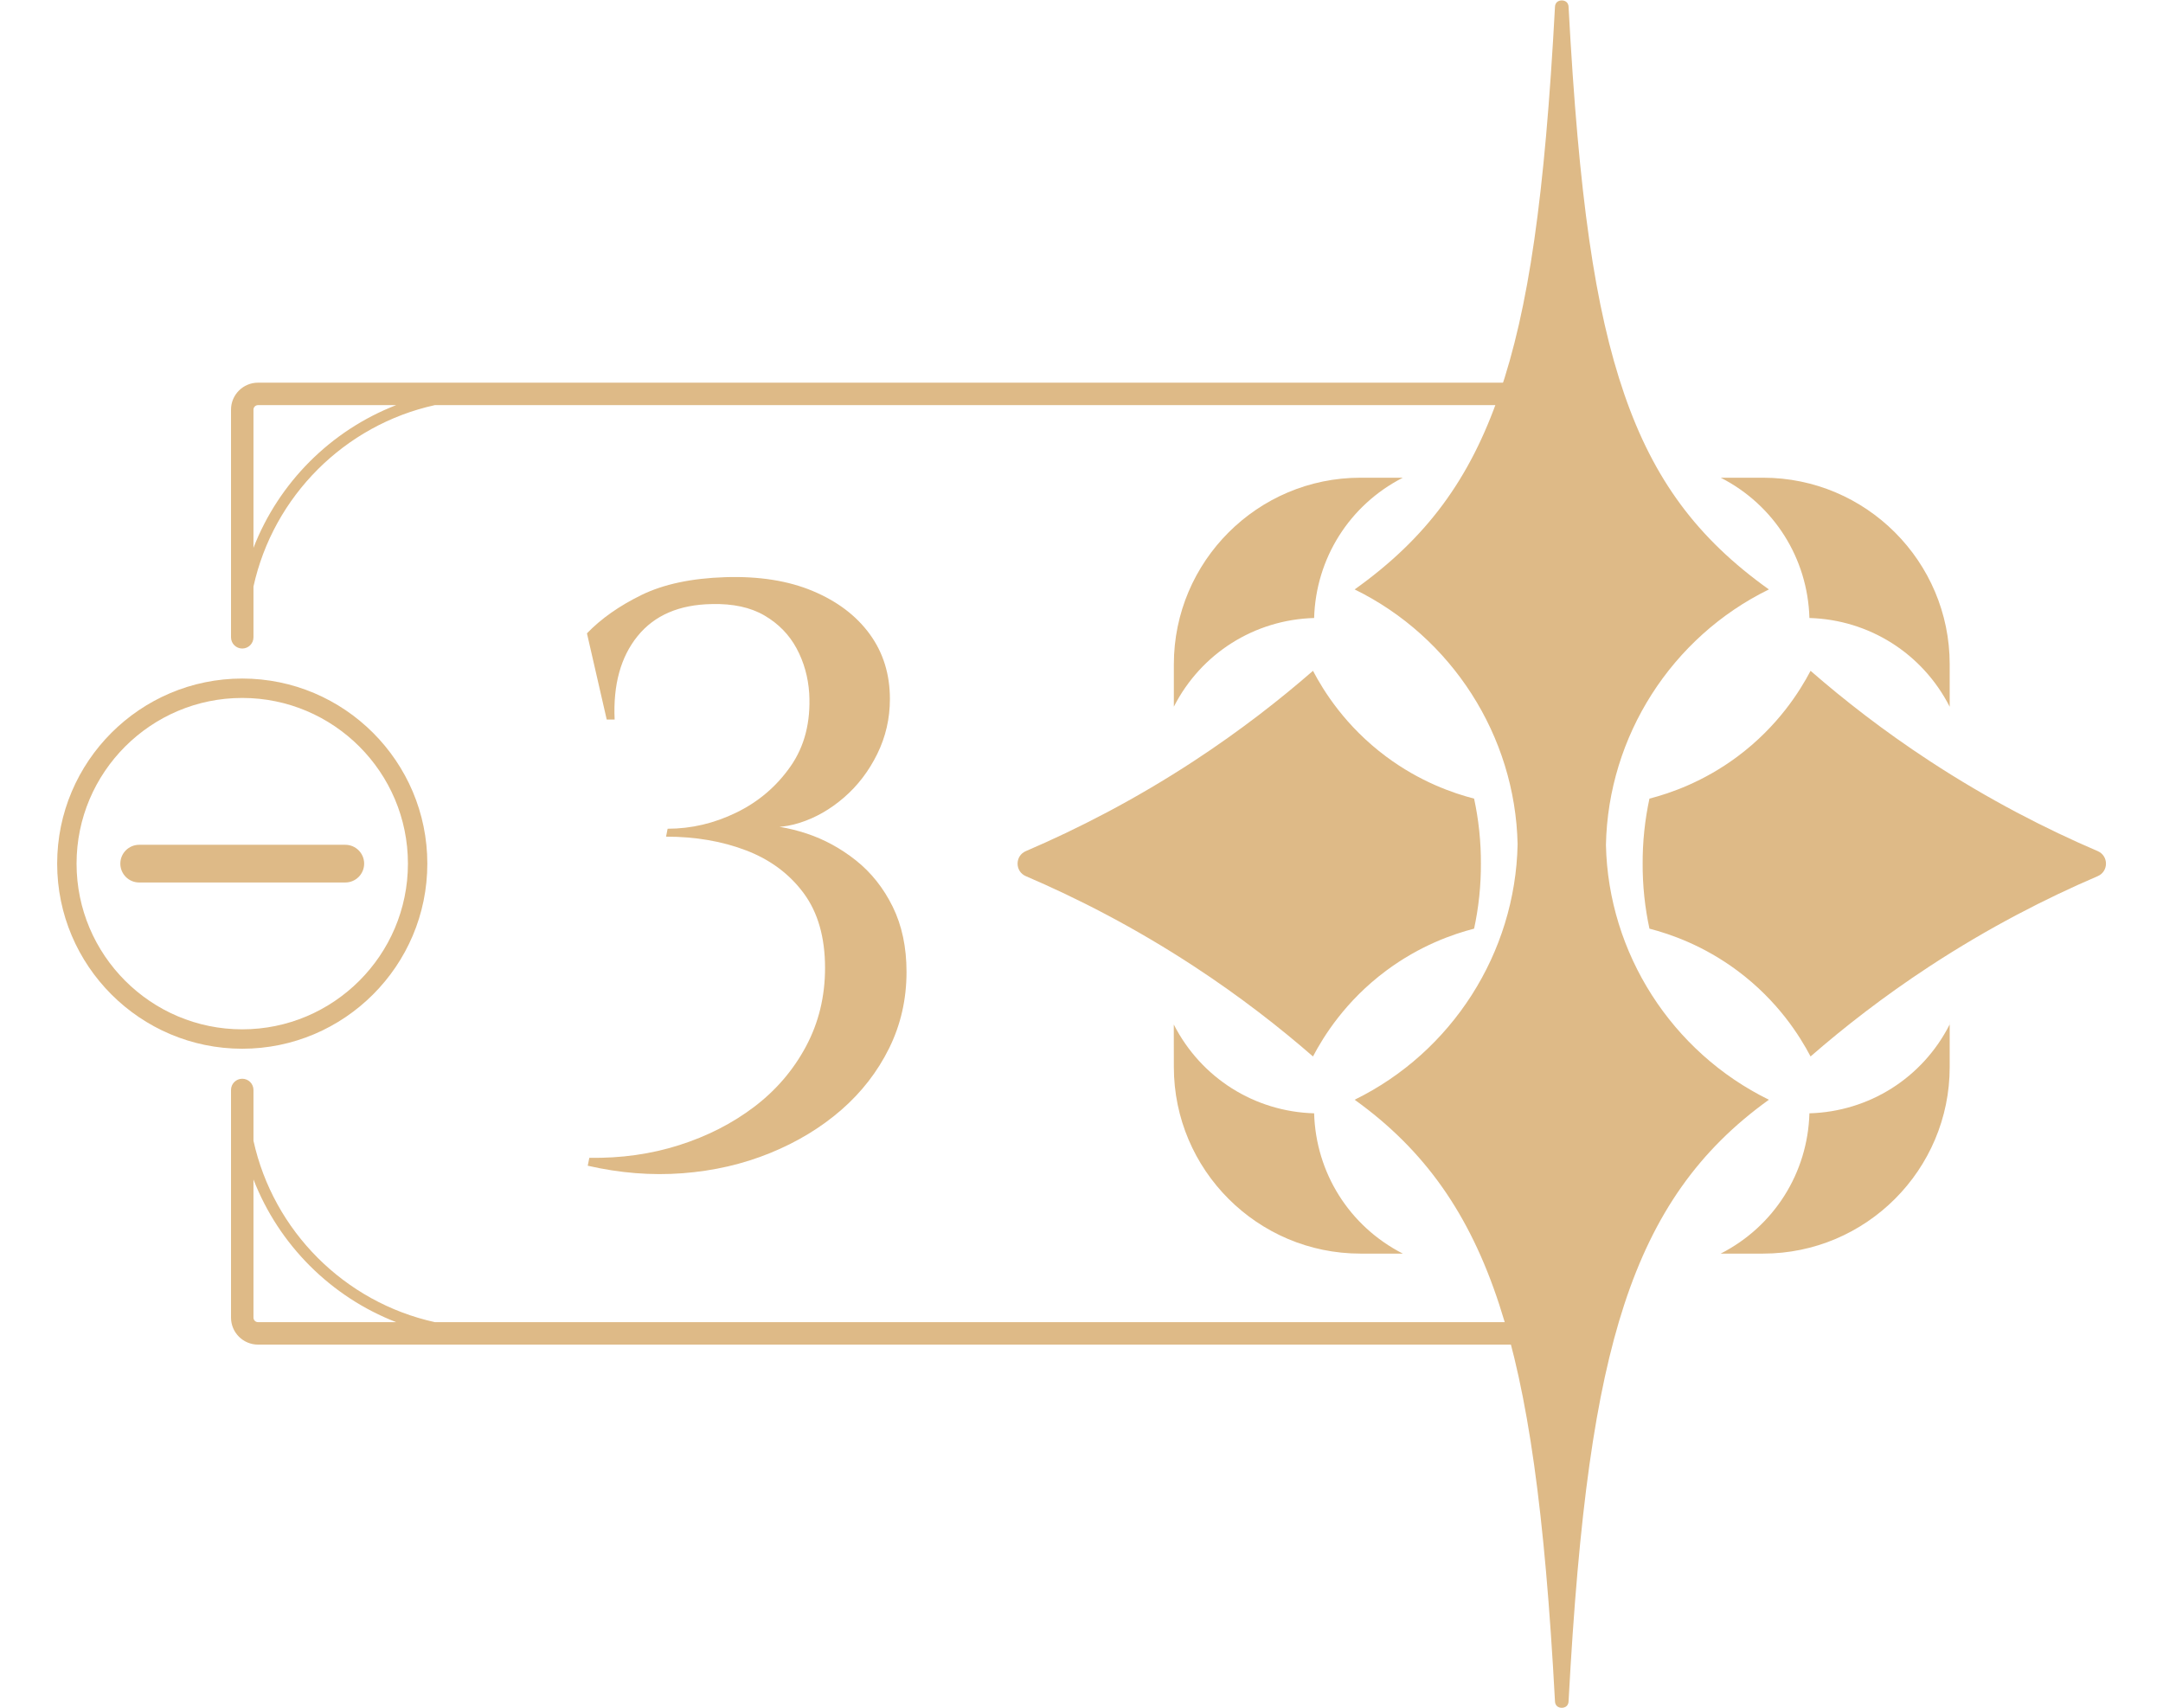
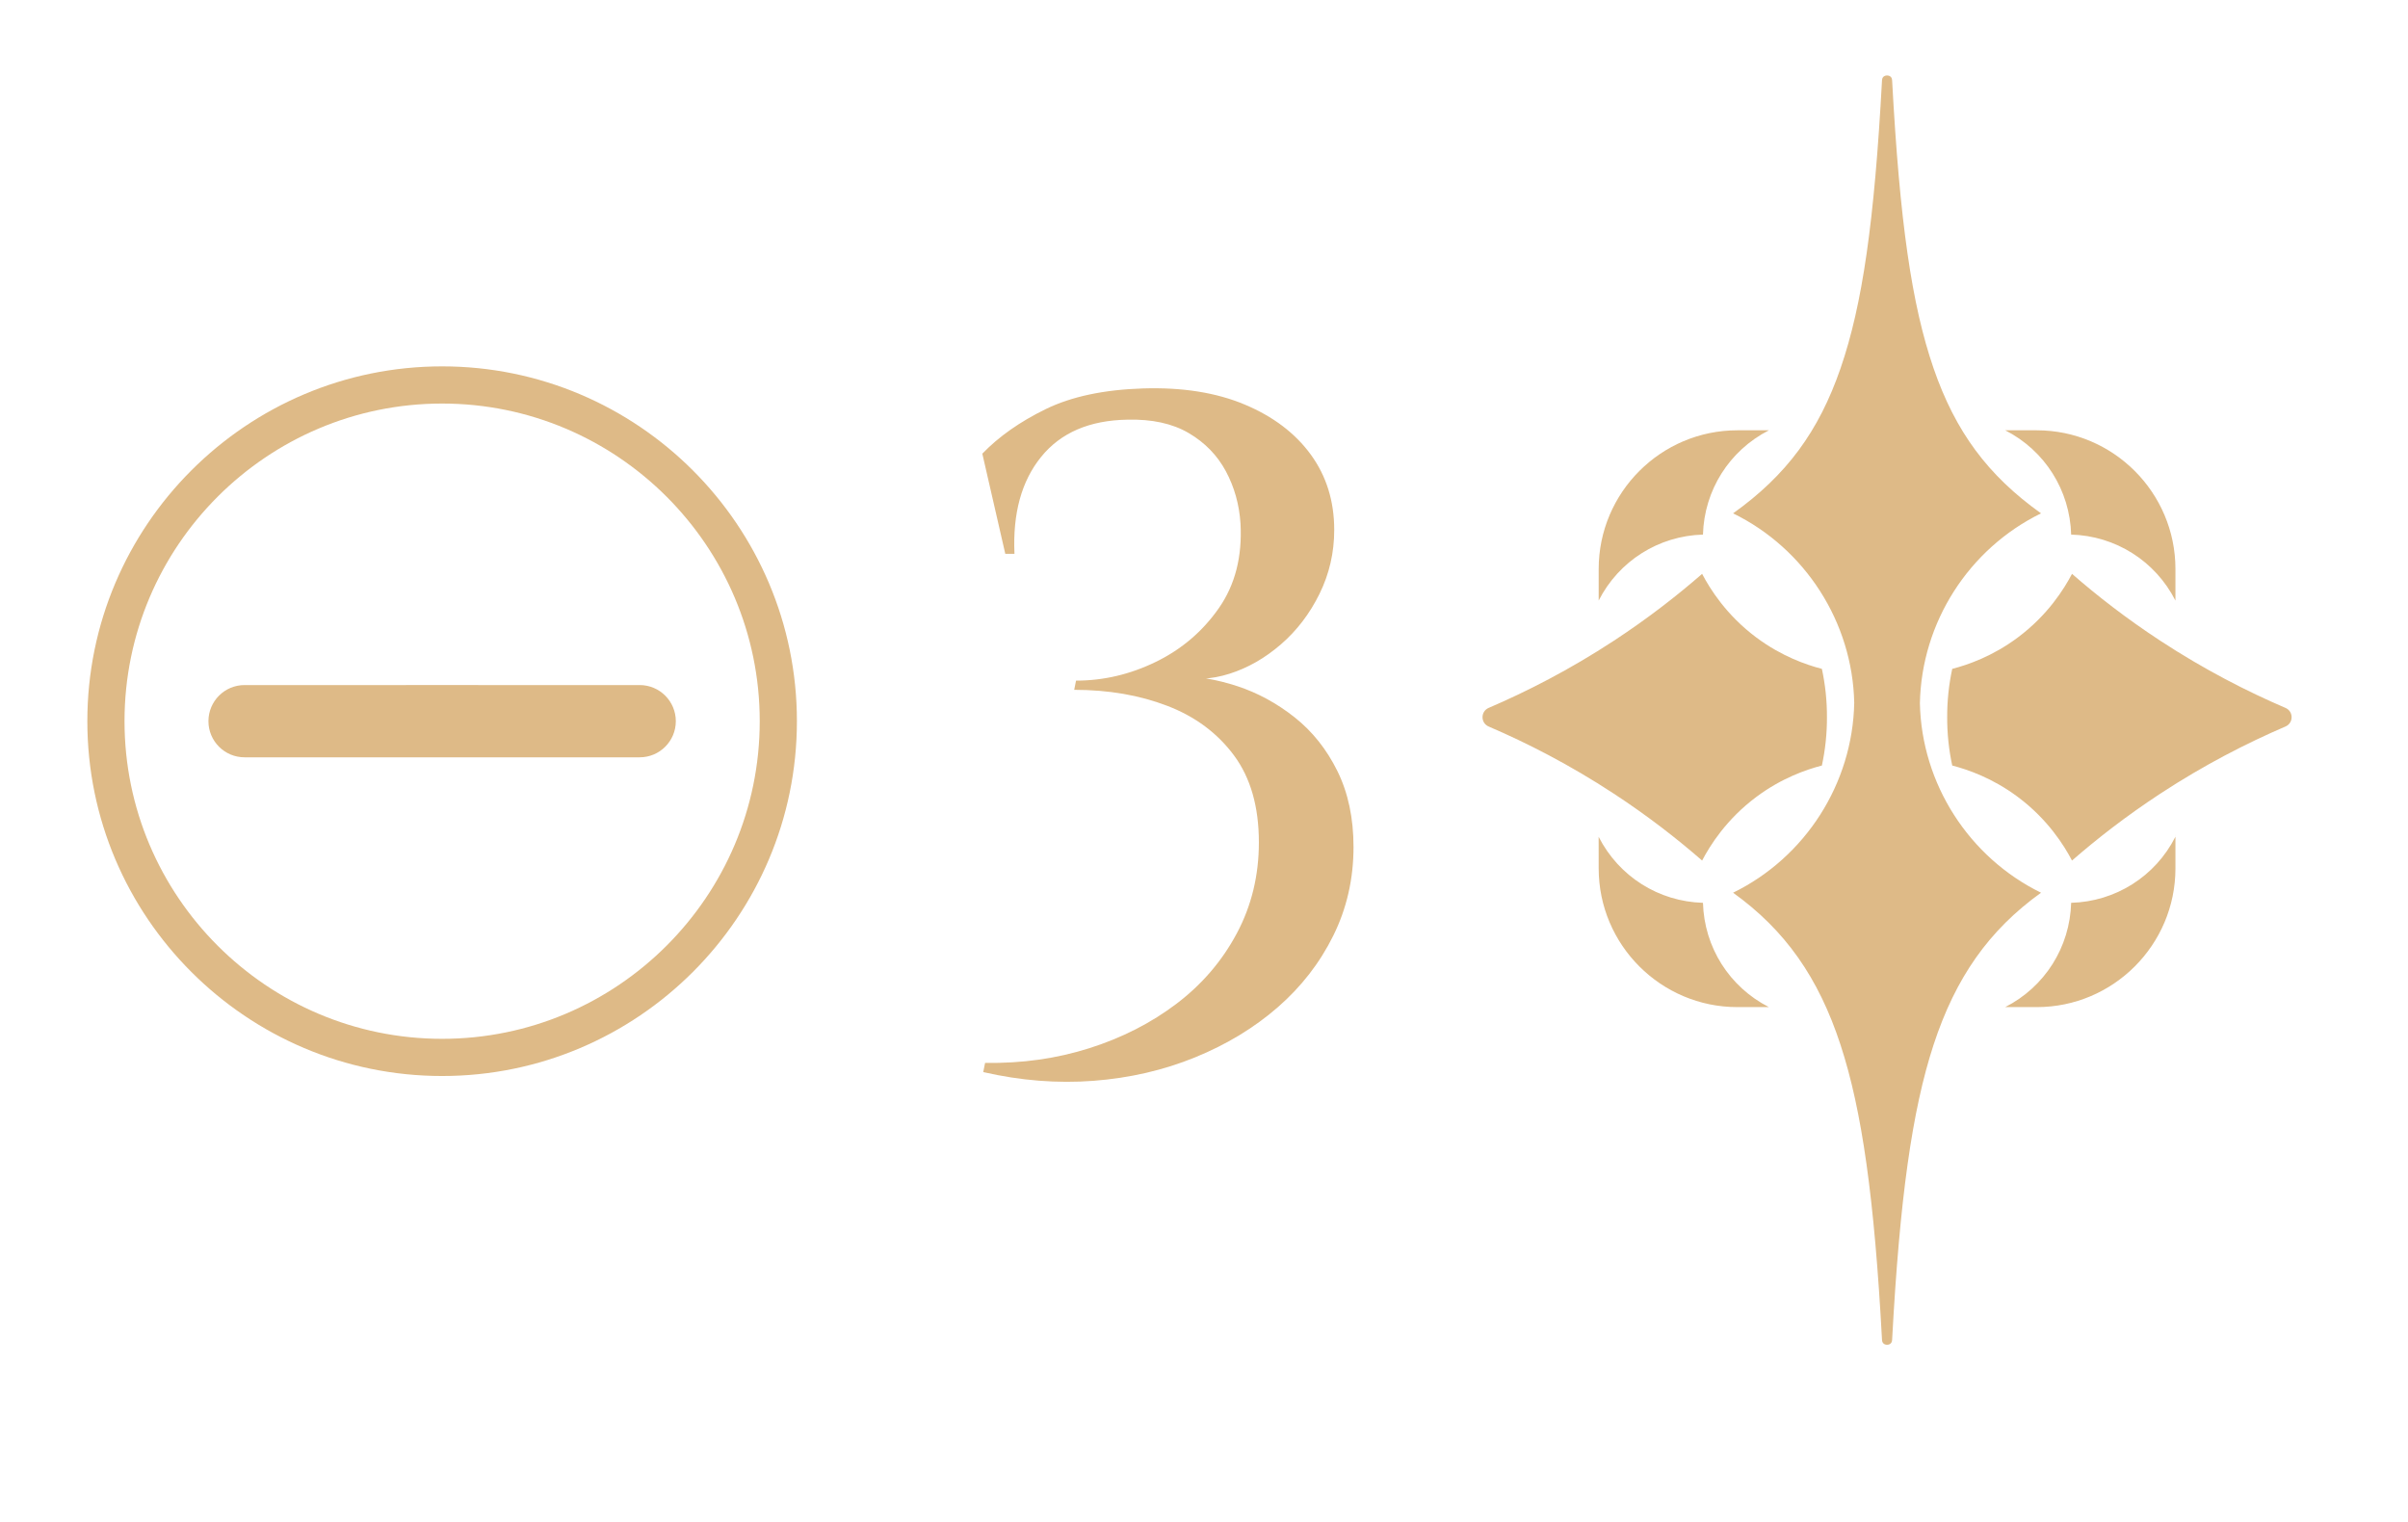
- <svg xmlns="http://www.w3.org/2000/svg" xmlns:ns1="https://www.affinity.studio/" width="100%" height="100%" viewBox="0 0 4957 3914" version="1.1" xml:space="preserve" style="fill-rule:evenodd;clip-rule:evenodd;stroke-linejoin:round;stroke-miterlimit:2;">
-   <g transform="matrix(1,0,0,1,-11379,-26618)">
-     <g id="Prowess-Minus-3" ns1:id="Prowess Minus 3" transform="matrix(4.398482,0,0,4.166667,11379.389,26618.941)">
+ <svg xmlns="http://www.w3.org/2000/svg" xmlns:ns1="https://www.affinity.studio/" width="100%" height="100%" viewBox="0 0 4751 3001" version="1.1" xml:space="preserve" style="fill-rule:evenodd;clip-rule:evenodd;stroke-linejoin:round;stroke-miterlimit:2;">
+   <g transform="matrix(1,0,0,1,-11348,-26618)">
+     <g id="Prowess-Minus-3" ns1:id="Prowess Minus 3" transform="matrix(4.215536,0,0,3.194742,11348.122,26618.941)">
      <rect x="0" y="0" width="1126.87" height="939.043" style="fill:none;" />
-       <clipPath id="_clip1">
-         <rect x="0" y="0" width="1126.87" height="939.043" />
-       </clipPath>
-       <g clip-path="url(#_clip1)">
-         <g id="_--3-Prowess" ns1:id="- 3 Prowess" transform="matrix(0.947296,0,0,1,29.69504,0)">
-           <g id="Inline-Frame" ns1:id="Inline Frame" transform="matrix(1,0,0,1,107.9718,225.0764)">
-             <path d="M0,499.368L0,423.377C13.936,459.297 42.561,487.922 78.48,501.856L2.49,501.856C1.117,501.856 0,500.741 0,499.368M696.959,501.856L99.751,501.856C50.095,490.921 10.932,451.756 0,402.099L0,374.164C0,370.754 -2.764,367.989 -6.174,367.989C-9.584,367.989 -12.348,370.754 -12.348,374.164L-12.348,499.368C-12.348,507.549 -5.692,514.206 2.49,514.206L696.959,514.206C700.369,514.206 703.133,511.441 703.133,508.032C703.133,504.621 700.369,501.856 696.959,501.856M2.49,-2.49L78.48,-2.49C42.561,11.446 13.936,40.071 0,75.99L0,0C0,-1.373 1.117,-2.49 2.49,-2.49M-6.174,131.379C-2.764,131.379 0,128.614 0,125.205L0,97.269C10.932,47.612 50.095,8.446 99.751,-2.49L700.046,-2.49C703.456,-2.49 706.221,-5.254 706.221,-8.664C706.221,-12.073 703.456,-14.838 700.046,-14.838L2.49,-14.838C-5.692,-14.838 -12.348,-8.182 -12.348,0L-12.348,125.205C-12.348,128.614 -9.584,131.379 -6.174,131.379" style="fill:rgb(222,186,135);fill-rule:nonzero;" />
+       <g id="_--3-Prowess" ns1:id="- 3 Prowess" transform="matrix(0.988407,0,0,1.304226,171.7173,-174.1422)">
+         <g id="_--Modifier" ns1:id="- Modifier" transform="matrix(1.650327,0,0,1.650327,-132.4037,-308.7492)">
+           <g transform="matrix(1,0,0,1,158.4851,485.1218)">
+             <path d="M0,-20.726L-46.323,-20.726L-46.323,-20.729L-67.052,-20.729L-67.052,-20.726L-113.375,-20.726C-119.096,-20.726 -123.74,-16.086 -123.74,-10.362C-123.74,-4.637 -119.096,0.003 -113.375,0.003L0,0.003C5.72,0.003 10.364,-4.637 10.364,-10.362C10.364,-16.086 5.72,-20.726 0,-20.726" style="fill:rgb(222,186,135);fill-rule:nonzero;" />
          </g>
-           <g id="_--Modifier" ns1:id="- Modifier">
-             <g transform="matrix(1,0,0,1,158.4851,485.1218)">
-               <path d="M0,-20.726L-46.323,-20.726L-46.323,-20.729L-67.052,-20.729L-67.052,-20.726L-113.375,-20.726C-119.096,-20.726 -123.74,-16.086 -123.74,-10.362C-123.74,-4.637 -119.096,0.003 -113.375,0.003L0,0.003C5.72,0.003 10.364,-4.637 10.364,-10.362C10.364,-16.086 5.72,-20.726 0,-20.726" style="fill:rgb(222,186,135);fill-rule:nonzero;" />
-             </g>
-             <g transform="matrix(1,0,0,1,101.7976,565.8884)">
-               <path d="M0,-182.257C-50.247,-182.257 -91.129,-141.377 -91.129,-91.128C-91.129,-40.88 -50.247,0.001 0,0.001C50.247,0.001 91.129,-40.88 91.129,-91.128C91.129,-141.377 50.247,-182.257 0,-182.257M0,10.67C-56.132,10.67 -101.798,-34.996 -101.798,-91.128C-101.798,-147.26 -56.132,-192.927 0,-192.927C56.132,-192.927 101.798,-147.26 101.798,-91.128C101.798,-34.996 56.132,10.67 0,10.67" style="fill:rgb(222,186,135);fill-rule:nonzero;" />
-             </g>
+           <g transform="matrix(1,0,0,1,101.7976,565.8884)">
+             <path d="M0,-182.257C-50.247,-182.257 -91.129,-141.377 -91.129,-91.128C-91.129,-40.88 -50.247,0.001 0,0.001C50.247,0.001 91.129,-40.88 91.129,-91.128C91.129,-141.377 50.247,-182.257 0,-182.257M0,10.67C-56.132,10.67 -101.798,-34.996 -101.798,-91.128C-101.798,-147.26 -56.132,-192.927 0,-192.927C56.132,-192.927 101.798,-147.26 101.798,-91.128C101.798,-34.996 56.132,10.67 0,10.67" style="fill:rgb(222,186,135);fill-rule:nonzero;" />
          </g>
-           <g id="_3" ns1:id="3" transform="matrix(1,0,0,1,367.5275,645.7632)">
-             <path d="M0,-328.555C18.559,-329.133 34.588,-326.597 48.075,-320.941C61.563,-315.285 72.004,-307.379 79.4,-297.23C86.797,-287.074 90.495,-275.184 90.495,-261.554C90.495,-250.82 88.17,-240.738 83.534,-231.316C78.891,-221.888 72.8,-213.913 65.261,-207.387C57.715,-200.861 49.598,-196.218 40.896,-193.465C32.195,-190.705 23.929,-190.345 16.098,-192.377C25.377,-192.377 34.874,-190.78 44.595,-187.591C54.309,-184.396 63.371,-179.468 71.787,-172.799C80.196,-166.123 86.939,-157.639 92.018,-147.347C97.089,-137.048 99.632,-125.083 99.632,-111.453C99.632,-96.368 96.437,-82.371 90.06,-69.469C83.677,-56.559 74.9,-45.247 63.738,-35.533C52.569,-25.812 39.517,-17.912 24.582,-11.822C9.639,-5.73 -6.384,-2.033 -23.494,-0.727C-40.612,0.578 -58.015,-0.802 -75.703,-4.86L-74.833,-9.211C-57.43,-8.926 -40.972,-11.243 -25.452,-16.172C-9.939,-21.101 3.841,-28.137 15.88,-37.273C27.912,-46.41 37.416,-57.504 44.377,-70.556C51.338,-83.609 54.819,-97.966 54.819,-113.629C54.819,-130.447 50.903,-144.152 43.072,-154.743C35.241,-165.327 24.724,-173.159 11.529,-178.237C-1.673,-183.308 -16.391,-185.851 -32.631,-185.851L-31.761,-190.201C-18.708,-190.201 -6.091,-193.172 6.091,-199.121C18.273,-205.062 28.205,-213.546 35.894,-224.573C43.575,-235.592 46.988,-248.937 46.118,-264.599C45.533,-273.586 43.215,-281.853 39.156,-289.399C35.091,-296.938 29.218,-302.954 21.536,-307.454C13.847,-311.948 4.201,-314.048 -7.396,-313.763C-25.384,-313.471 -39.014,-307.597 -48.293,-296.142C-57.58,-284.681 -61.781,-269.385 -60.911,-250.242L-65.261,-250.242L-76.138,-297.665C-68.307,-305.782 -58.3,-312.818 -46.118,-318.766C-33.936,-324.707 -18.565,-327.971 0,-328.555" style="fill:rgb(222,186,135);fill-rule:nonzero;" />
-           </g>
-           <g id="Prowess" transform="matrix(1,0,0,1,1040.889,377.3418)">
-             <path d="M0,184.359L0,185.962L-0.032,185.962C-14.943,215.304 -44.35,233.807 -77.123,234.737C-78.053,267.512 -96.556,296.918 -125.931,311.893L-102.585,311.893C-46.018,311.893 0.032,265.842 0.032,209.276L0.032,184.359L0,184.359ZM-349.54,234.737C-382.313,233.807 -411.687,215.304 -426.695,185.962L-426.727,185.962L-426.695,209.276C-426.695,265.842 -380.645,311.893 -324.078,311.893L-300.765,311.893C-330.106,296.918 -348.61,267.512 -349.54,234.737M-324.078,-114.835C-380.645,-114.835 -426.695,-68.784 -426.695,-12.218L-426.695,11.096C-411.72,-18.246 -382.313,-36.75 -349.54,-37.68C-348.61,-70.452 -330.106,-99.827 -300.765,-114.835L-324.078,-114.835ZM-102.585,-114.835L-125.898,-114.835C-96.556,-99.86 -78.053,-70.452 -77.123,-37.68C-44.35,-36.75 -14.943,-18.246 0.032,11.128L0.032,-12.218C0.032,-68.784 -46.018,-114.835 -102.585,-114.835M-508.1,90.53C-514.158,93.126 -514.158,101.711 -508.1,104.307C-479.912,116.39 -448.293,132.482 -415.385,154.052C-390.239,170.534 -368.572,187.44 -350.17,203.468C-344.346,192.367 -332.272,172.94 -309.974,156.33C-291.287,142.409 -273.046,136.147 -261.559,133.178C-260.42,127.916 -259.414,122.023 -258.732,115.572C-258.036,108.986 -257.791,102.896 -257.815,97.418C-257.791,91.941 -258.036,85.851 -258.732,79.265C-259.414,72.814 -260.42,66.921 -261.559,61.659C-273.046,58.69 -291.287,52.428 -309.974,38.507C-332.272,21.897 -344.346,2.47 -350.17,-8.631C-368.572,7.397 -390.239,24.303 -415.385,40.785C-448.293,62.355 -479.912,78.447 -508.1,90.53M-11.278,40.785C-36.425,24.303 -58.092,7.397 -76.493,-8.631C-82.317,2.47 -94.391,21.897 -116.69,38.507C-135.376,52.428 -153.617,58.69 -165.105,61.659C-166.243,66.921 -167.249,72.814 -167.931,79.265C-168.628,85.851 -168.872,91.941 -168.848,97.418C-168.872,102.896 -168.628,108.986 -167.931,115.572C-167.249,122.023 -166.243,127.916 -165.105,133.178C-153.617,136.147 -135.376,142.409 -116.69,156.33C-94.391,172.94 -82.317,192.367 -76.493,203.468C-58.092,187.44 -36.425,170.534 -11.278,154.052C21.63,132.482 53.249,116.39 81.437,104.307C87.495,101.711 87.495,93.126 81.437,90.53C53.249,78.447 21.63,62.355 -11.278,40.785M-99.41,227.265C-137.924,254.94 -162.584,289.893 -178.971,339.919C-194.812,388.374 -203.983,453.632 -209.595,558.142C-209.756,561.54 -212.738,561.701 -213.348,561.701C-213.925,561.701 -216.907,561.54 -217.067,558.142C-222.679,453.632 -231.851,388.374 -247.724,339.919C-264.079,289.926 -288.739,254.94 -327.253,227.265C-273.795,201.098 -238.809,146.582 -237.623,86.745C-238.906,27.129 -273.891,-27.289 -327.253,-53.393C-287.809,-81.516 -263.887,-113.905 -247.724,-160.756C-231.562,-207.639 -222.679,-269.37 -217.067,-373.814C-216.907,-377.181 -213.925,-377.342 -213.348,-377.342C-212.738,-377.342 -209.756,-377.181 -209.595,-373.814C-203.983,-269.37 -195.101,-207.639 -178.939,-160.756C-162.776,-113.905 -138.854,-81.516 -99.41,-53.393C-152.867,-27.225 -187.854,27.258 -189.04,87.13C-187.757,146.743 -152.772,201.13 -99.41,227.265" style="fill:rgb(222,186,135);fill-rule:nonzero;" />
-           </g>
+         </g>
+         <g id="_3" ns1:id="3" transform="matrix(1,0,0,1,367.5275,645.7632)">
+           <path d="M0,-328.555C18.559,-329.133 34.588,-326.597 48.075,-320.941C61.563,-315.285 72.004,-307.379 79.4,-297.23C86.797,-287.074 90.495,-275.184 90.495,-261.554C90.495,-250.82 88.17,-240.738 83.534,-231.316C78.891,-221.888 72.8,-213.913 65.261,-207.387C57.715,-200.861 49.598,-196.218 40.896,-193.465C32.195,-190.705 23.929,-190.345 16.098,-192.377C25.377,-192.377 34.874,-190.78 44.595,-187.591C54.309,-184.396 63.371,-179.468 71.787,-172.799C80.196,-166.123 86.939,-157.639 92.018,-147.347C97.089,-137.048 99.632,-125.083 99.632,-111.453C99.632,-96.368 96.437,-82.371 90.06,-69.469C83.677,-56.559 74.9,-45.247 63.738,-35.533C52.569,-25.812 39.517,-17.912 24.582,-11.822C9.639,-5.73 -6.384,-2.033 -23.494,-0.727C-40.612,0.578 -58.015,-0.802 -75.703,-4.86L-74.833,-9.211C-57.43,-8.926 -40.972,-11.243 -25.452,-16.172C-9.939,-21.101 3.841,-28.137 15.88,-37.273C27.912,-46.41 37.416,-57.504 44.377,-70.556C51.338,-83.609 54.819,-97.966 54.819,-113.629C54.819,-130.447 50.903,-144.152 43.072,-154.743C35.241,-165.327 24.724,-173.159 11.529,-178.237C-1.673,-183.308 -16.391,-185.851 -32.631,-185.851L-31.761,-190.201C-18.708,-190.201 -6.091,-193.172 6.091,-199.121C18.273,-205.062 28.205,-213.546 35.894,-224.573C43.575,-235.592 46.988,-248.937 46.118,-264.599C45.533,-273.586 43.215,-281.853 39.156,-289.399C35.091,-296.938 29.218,-302.954 21.536,-307.454C13.847,-311.948 4.201,-314.048 -7.396,-313.763C-25.384,-313.471 -39.014,-307.597 -48.293,-296.142C-57.58,-284.681 -61.781,-269.385 -60.911,-250.242L-65.261,-250.242L-76.138,-297.665C-68.307,-305.782 -58.3,-312.818 -46.118,-318.766C-33.936,-324.707 -18.565,-327.971 0,-328.555" style="fill:rgb(222,186,135);fill-rule:nonzero;" />
+         </g>
+         <g id="Prowess" transform="matrix(0.64,0,0,0.64,856.3369,410.5264)">
+           <path d="M0,184.359L0,185.962L-0.032,185.962C-14.943,215.304 -44.35,233.807 -77.123,234.737C-78.053,267.512 -96.556,296.918 -125.931,311.893L-102.585,311.893C-46.018,311.893 0.032,265.842 0.032,209.276L0.032,184.359L0,184.359ZM-349.54,234.737C-382.313,233.807 -411.687,215.304 -426.695,185.962L-426.727,185.962L-426.695,209.276C-426.695,265.842 -380.645,311.893 -324.078,311.893L-300.765,311.893C-330.106,296.918 -348.61,267.512 -349.54,234.737M-324.078,-114.835C-380.645,-114.835 -426.695,-68.784 -426.695,-12.218L-426.695,11.096C-411.72,-18.246 -382.313,-36.75 -349.54,-37.68C-348.61,-70.452 -330.106,-99.827 -300.765,-114.835L-324.078,-114.835ZM-102.585,-114.835L-125.898,-114.835C-96.556,-99.86 -78.053,-70.452 -77.123,-37.68C-44.35,-36.75 -14.943,-18.246 0.032,11.128L0.032,-12.218C0.032,-68.784 -46.018,-114.835 -102.585,-114.835M-508.1,90.53C-514.158,93.126 -514.158,101.711 -508.1,104.307C-479.912,116.39 -448.293,132.482 -415.385,154.052C-390.239,170.534 -368.572,187.44 -350.17,203.468C-344.346,192.367 -332.272,172.94 -309.974,156.33C-291.287,142.409 -273.046,136.147 -261.559,133.178C-260.42,127.916 -259.414,122.023 -258.732,115.572C-258.036,108.986 -257.791,102.896 -257.815,97.418C-257.791,91.941 -258.036,85.851 -258.732,79.265C-259.414,72.814 -260.42,66.921 -261.559,61.659C-273.046,58.69 -291.287,52.428 -309.974,38.507C-332.272,21.897 -344.346,2.47 -350.17,-8.631C-368.572,7.397 -390.239,24.303 -415.385,40.785C-448.293,62.355 -479.912,78.447 -508.1,90.53M-11.278,40.785C-36.425,24.303 -58.092,7.397 -76.493,-8.631C-82.317,2.47 -94.391,21.897 -116.69,38.507C-135.376,52.428 -153.617,58.69 -165.105,61.659C-166.243,66.921 -167.249,72.814 -167.931,79.265C-168.628,85.851 -168.872,91.941 -168.848,97.418C-168.872,102.896 -168.628,108.986 -167.931,115.572C-167.249,122.023 -166.243,127.916 -165.105,133.178C-153.617,136.147 -135.376,142.409 -116.69,156.33C-94.391,172.94 -82.317,192.367 -76.493,203.468C-58.092,187.44 -36.425,170.534 -11.278,154.052C21.63,132.482 53.249,116.39 81.437,104.307C87.495,101.711 87.495,93.126 81.437,90.53C53.249,78.447 21.63,62.355 -11.278,40.785M-99.41,227.265C-137.924,254.94 -162.584,289.893 -178.971,339.919C-194.812,388.374 -203.983,453.632 -209.595,558.142C-209.756,561.54 -212.738,561.701 -213.348,561.701C-213.925,561.701 -216.907,561.54 -217.067,558.142C-222.679,453.632 -231.851,388.374 -247.724,339.919C-264.079,289.926 -288.739,254.94 -327.253,227.265C-273.795,201.098 -238.809,146.582 -237.623,86.745C-238.906,27.129 -273.891,-27.289 -327.253,-53.393C-287.809,-81.516 -263.887,-113.905 -247.724,-160.756C-231.562,-207.639 -222.679,-269.37 -217.067,-373.814C-216.907,-377.181 -213.925,-377.342 -213.348,-377.342C-212.738,-377.342 -209.756,-377.181 -209.595,-373.814C-203.983,-269.37 -195.101,-207.639 -178.939,-160.756C-162.776,-113.905 -138.854,-81.516 -99.41,-53.393C-152.867,-27.225 -187.854,27.258 -189.04,87.13C-187.757,146.743 -152.772,201.13 -99.41,227.265" style="fill:rgb(222,186,135);fill-rule:nonzero;" />
        </g>
      </g>
    </g>
  </g>
</svg>
